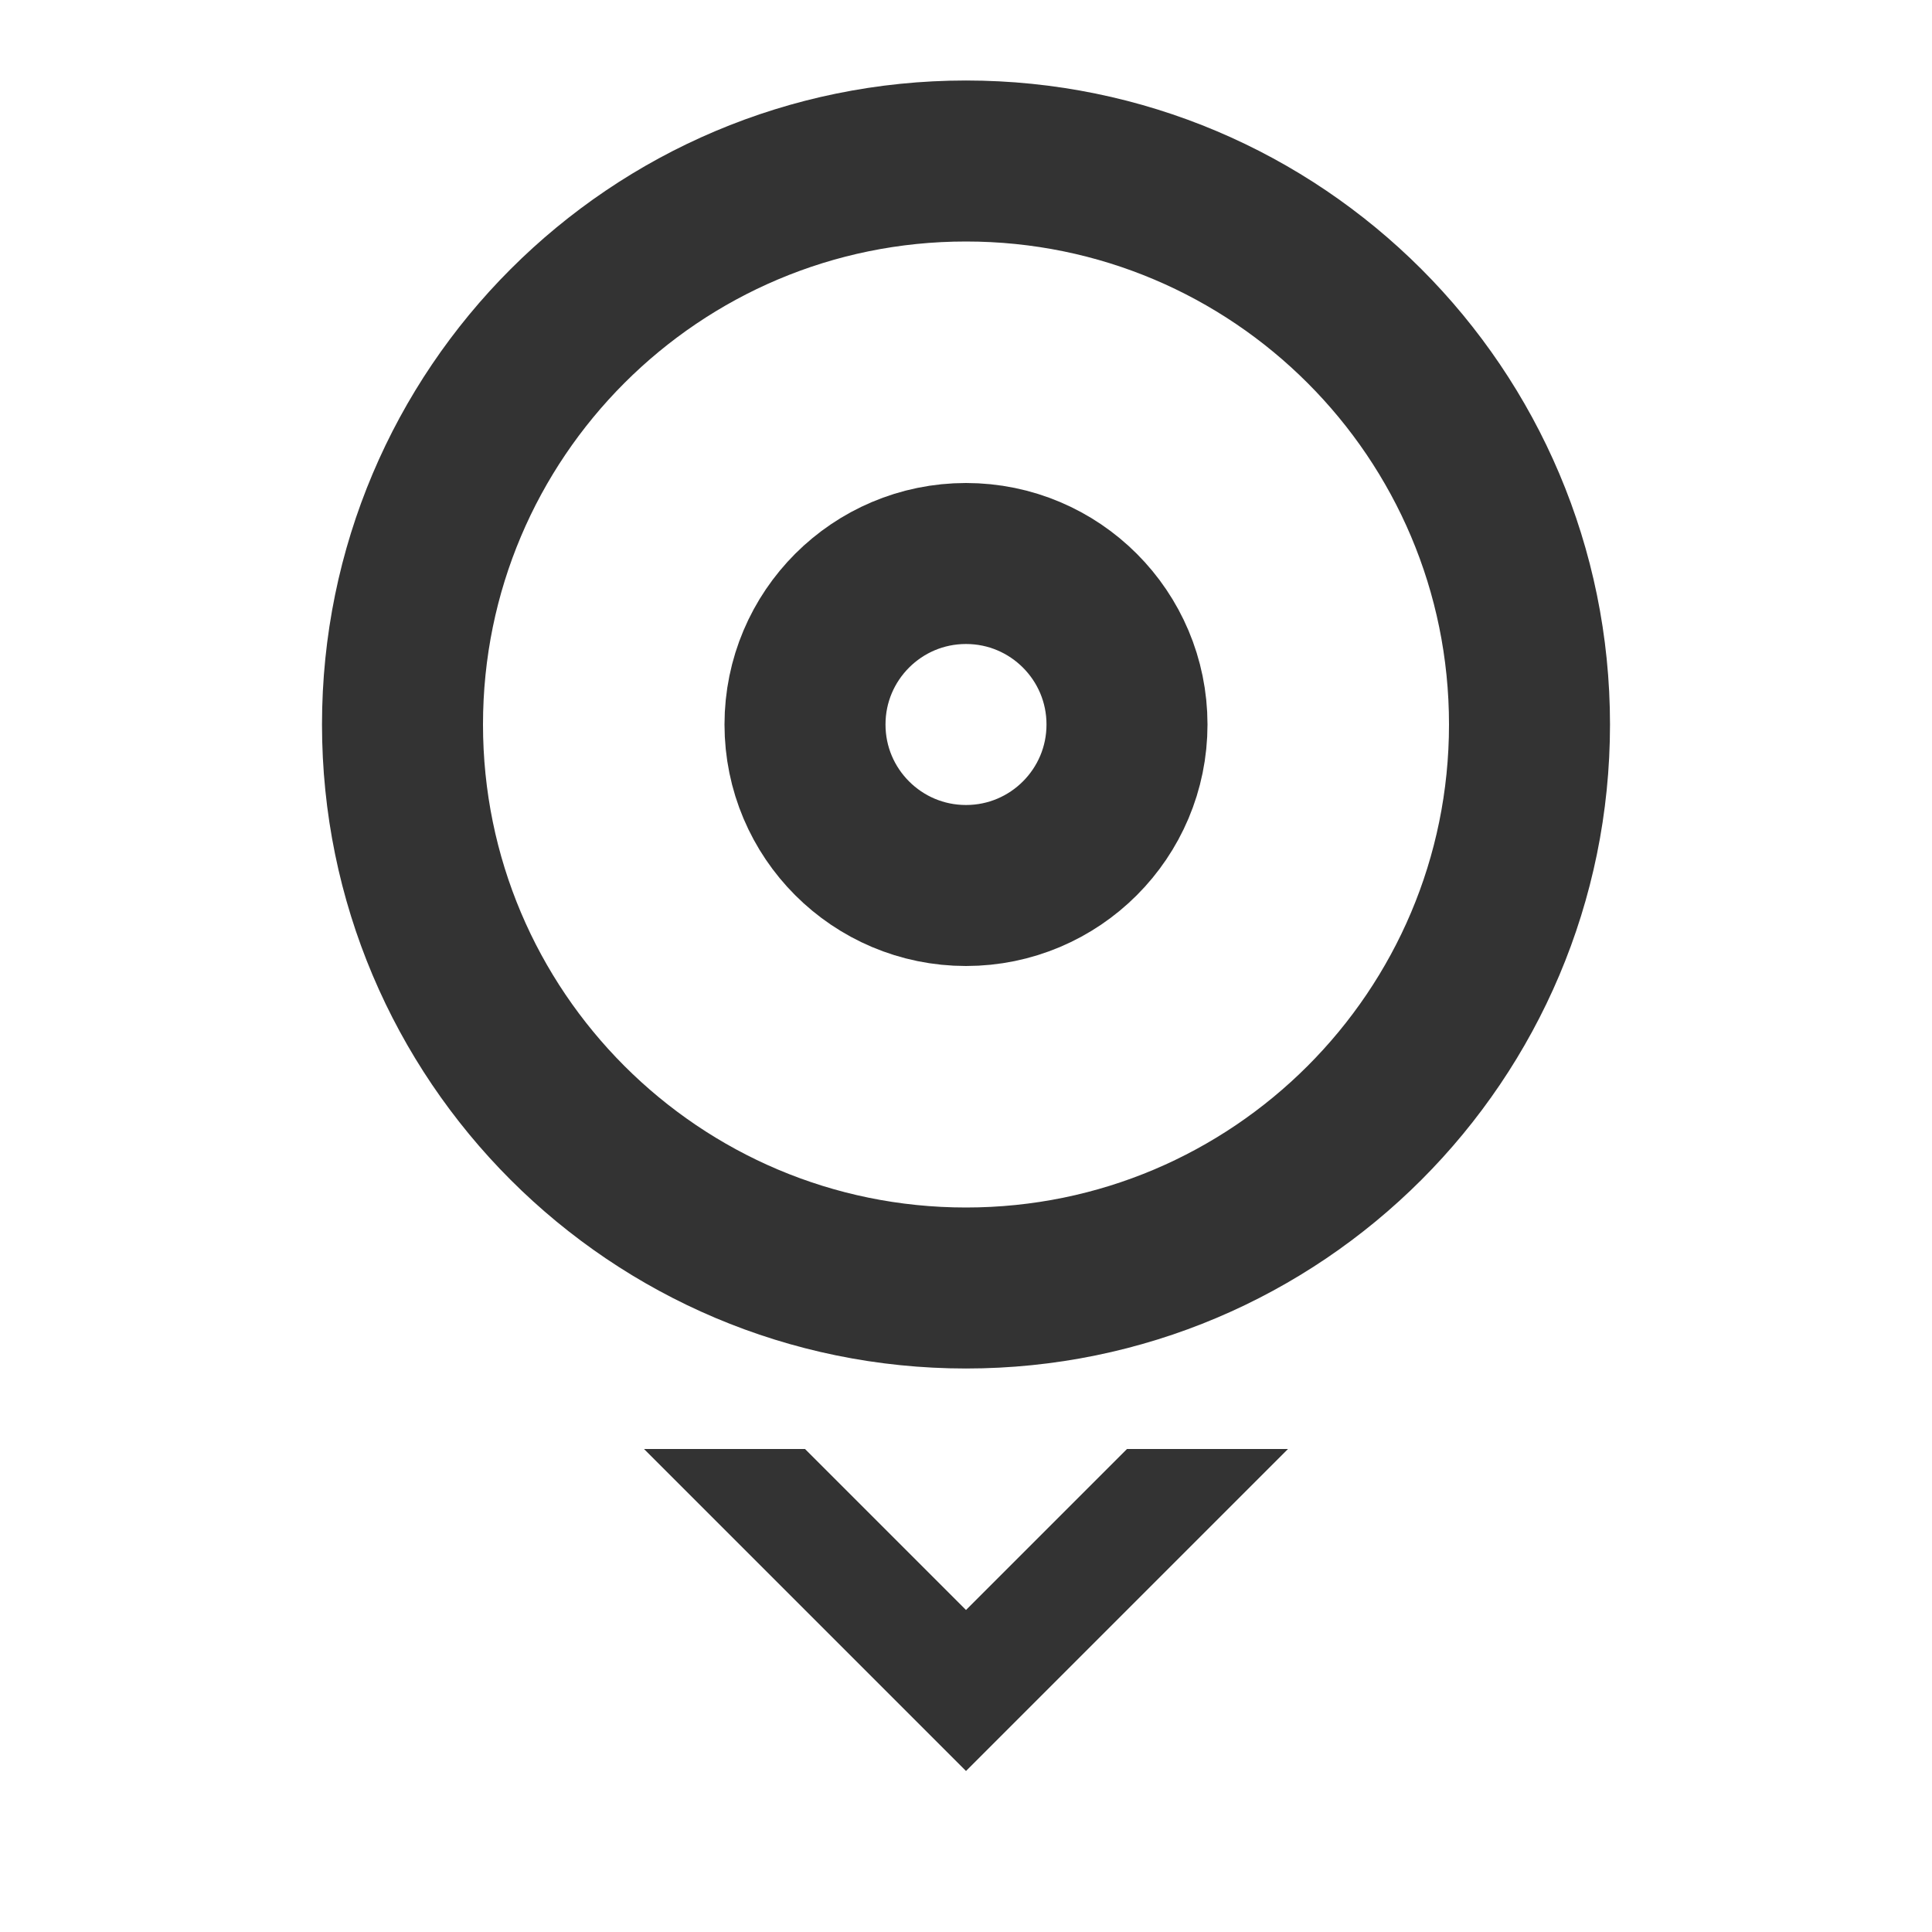
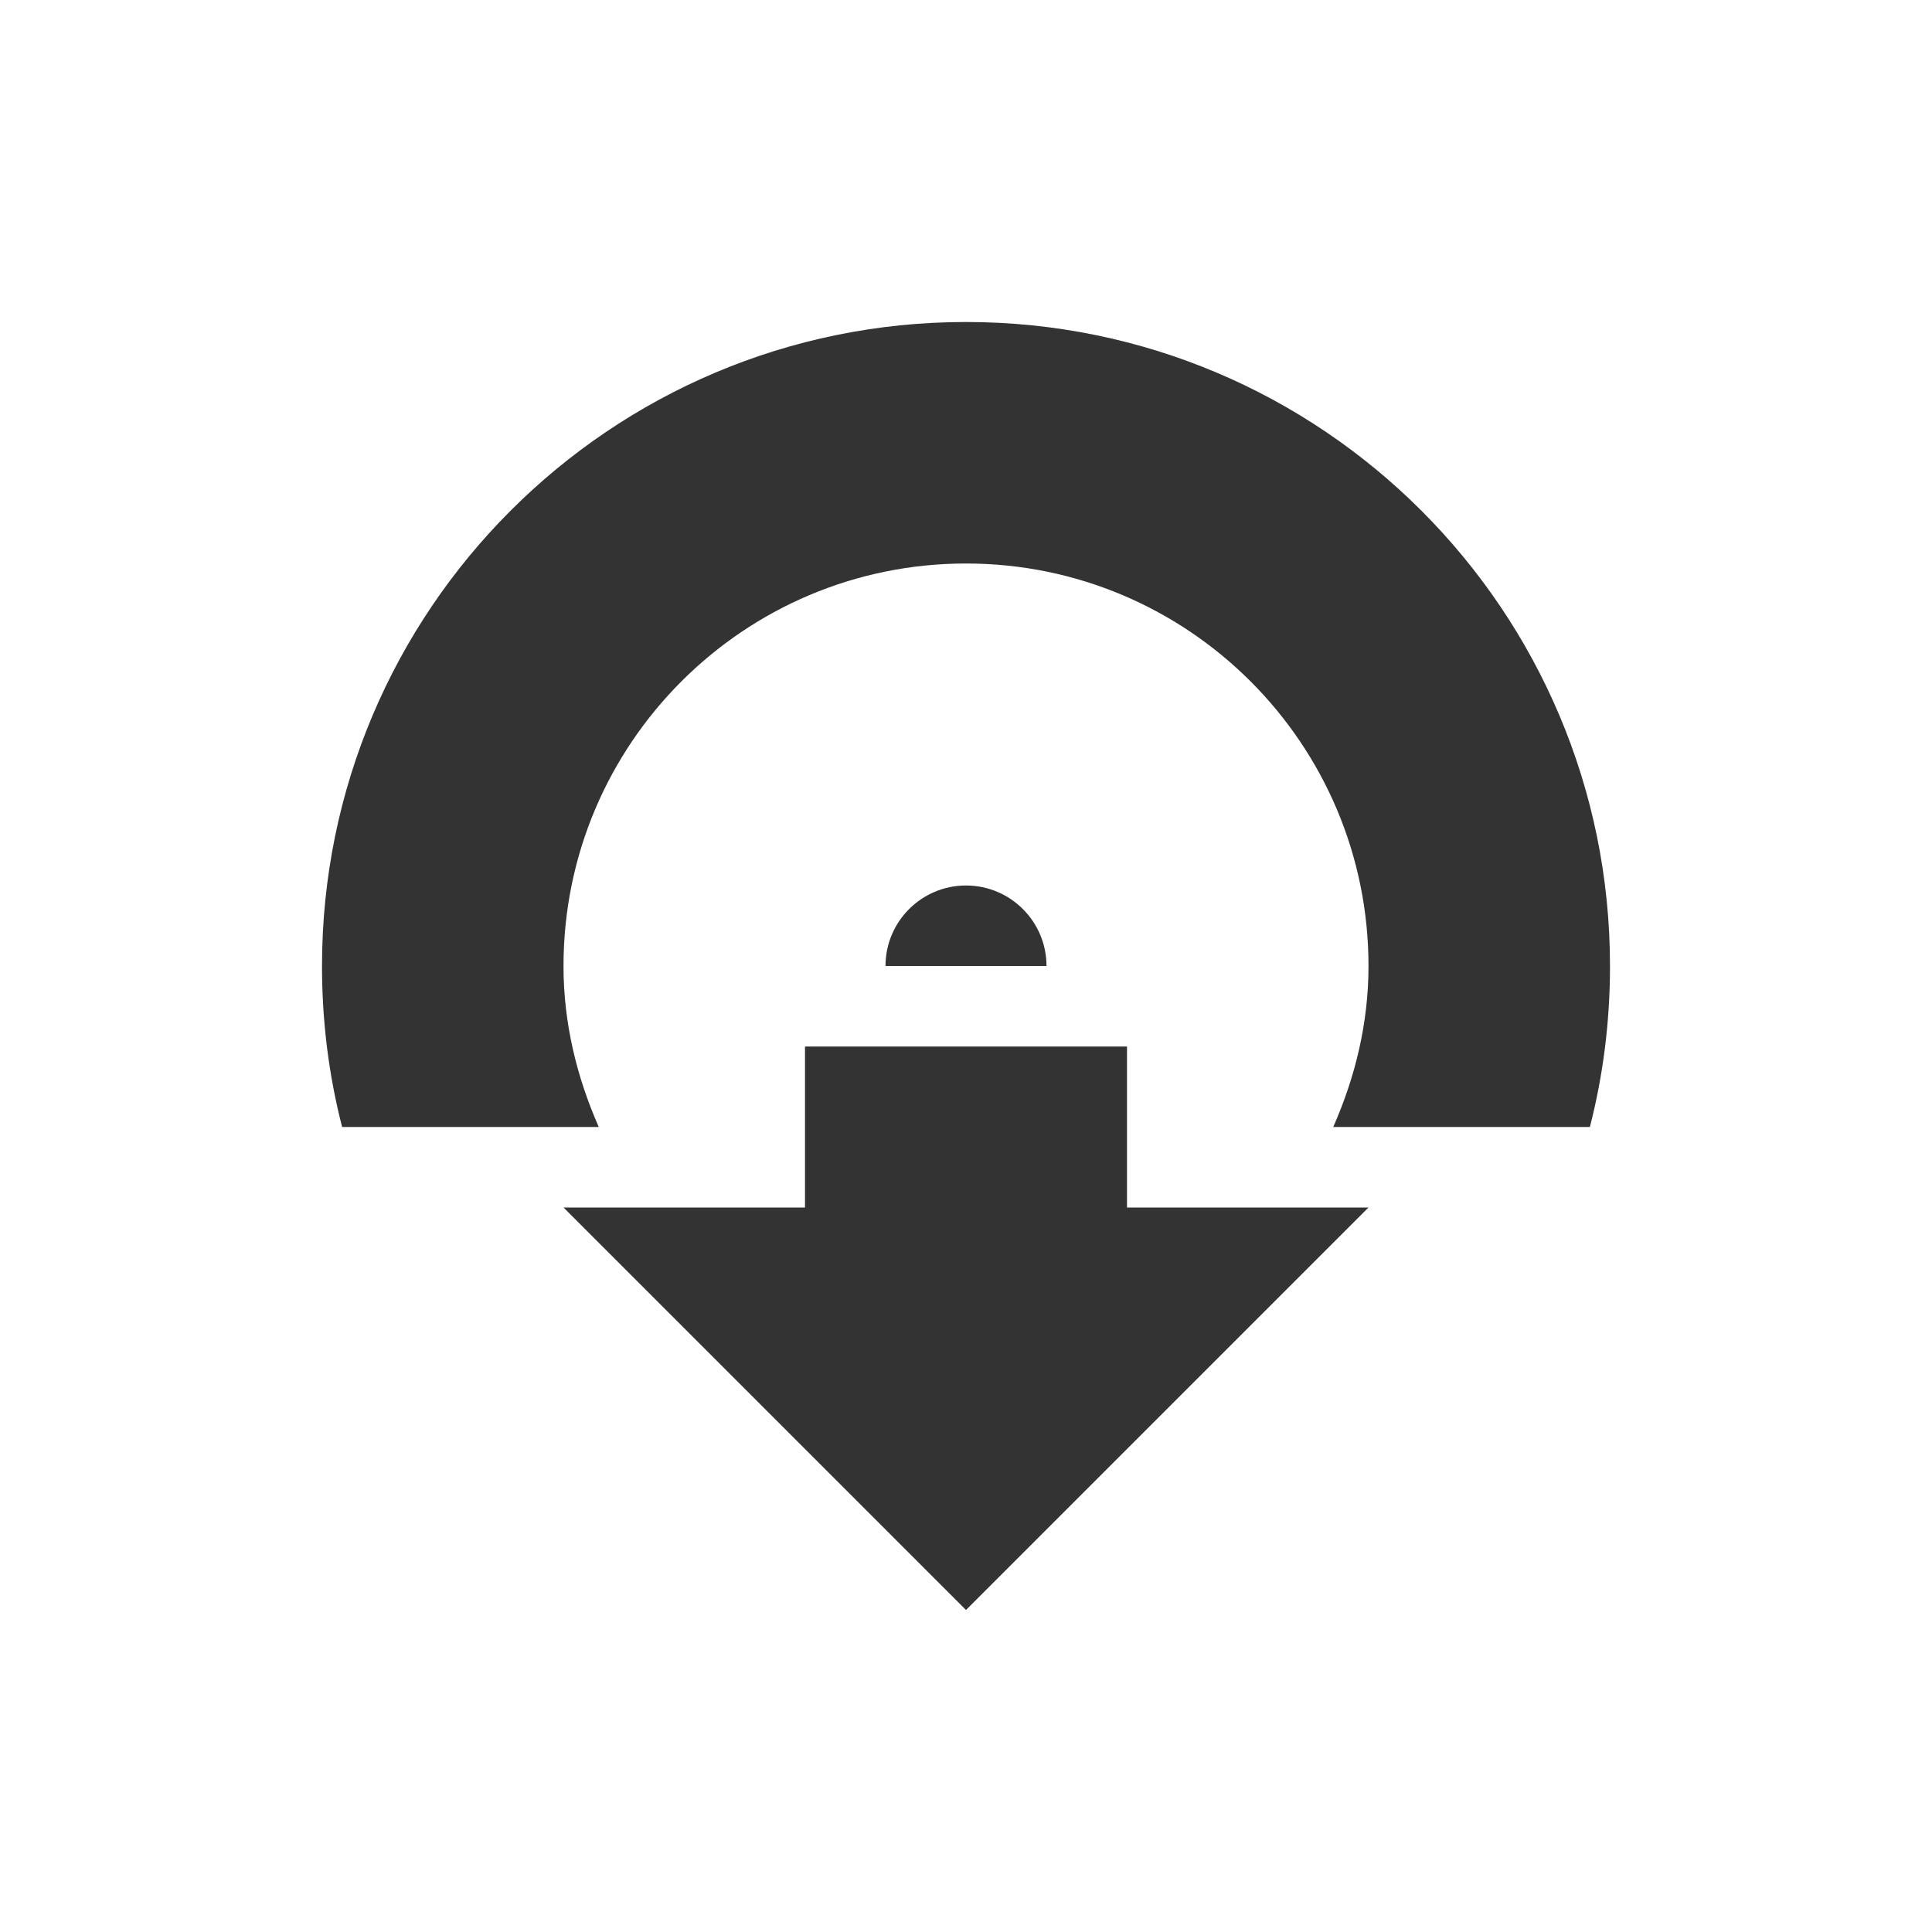
<svg xmlns="http://www.w3.org/2000/svg" xmlns:xlink="http://www.w3.org/1999/xlink" id="svg2890" height="24" width="24" version="1.0">
  <defs id="defs2892">
    <linearGradient id="linearGradient3134" y2="25.411" gradientUnits="userSpaceOnUse" x2="57.726" gradientTransform="matrix(0 .3705 -.36175 0 -4.1302 3.3844)" y1="25.411" x1="13.472">
      <stop id="stop4224" style="stop-color:#fff" offset="0" />
      <stop id="stop4226" style="stop-color:#fff;stop-opacity:0" offset="1" />
    </linearGradient>
    <linearGradient id="linearGradient3132" y2="20.71" gradientUnits="userSpaceOnUse" x2=".816" gradientTransform="matrix(0 -.31945 -.31335 0 -6.1523 19.802)" y1="20.71" x1="28.315">
      <stop id="stop2266" style="stop-color:#d7e866" offset="0" />
      <stop id="stop2268" style="stop-color:#8cab2a" offset="1" />
    </linearGradient>
    <radialGradient id="radialGradient2888" gradientUnits="userSpaceOnUse" cy="41.636" cx="23.335" gradientTransform="matrix(.48614 0 0 .15467 .65625 13.06)" r="22.627">
      <stop id="stop23421" offset="0" />
      <stop id="stop23423" style="stop-opacity:0" offset="1" />
    </radialGradient>
    <linearGradient id="linearGradient2885" y2="45.033" gradientUnits="userSpaceOnUse" x2="-21.916" gradientTransform="matrix(.5122 0 0 .5122 25.453 -.29268)" y1="3" x1="-21.916">
      <stop id="stop3774" style="stop-color:#b4b4b4" offset="0" />
      <stop id="stop3776" style="stop-color:#969696" offset="1" />
    </linearGradient>
    <linearGradient id="linearGradient2883" y2="14.203" gradientUnits="userSpaceOnUse" x2="35.391" gradientTransform="matrix(0 .60001 -.60001 0 25.86 -2.4001)" y1="32.416" x1="12.274">
      <stop id="stop3265" style="stop-color:#dedbde" offset="0" />
      <stop id="stop3267" style="stop-color:#e6e6e6" offset=".5" />
      <stop id="stop3269" style="stop-color:#d2d2d2" offset="1" />
    </linearGradient>
    <linearGradient id="linearGradient2879" y2="32.509" gradientUnits="userSpaceOnUse" x2="21.448" gradientTransform="matrix(.4375 0 0 .4375 1.5 1.5)" y1="15.5" x1="21.448">
      <stop id="stop3430" style="stop-color:#aaa" offset="0" />
      <stop id="stop3432" style="stop-color:#d4d4d4" offset="1" />
    </linearGradient>
    <linearGradient id="linearGradient2876" y2="45.962" xlink:href="#linearGradient6036" gradientUnits="userSpaceOnUse" x2="18.203" gradientTransform="matrix(.2273 0 0 .2273 6.4659 6.3175)" y1="4.038" x1="18.776" />
    <linearGradient id="linearGradient2488" y2="20.613" xlink:href="#linearGradient3519" spreadMethod="reflect" gradientUnits="userSpaceOnUse" x2="9.73" y1="17.886" x1="10.609" />
    <linearGradient id="linearGradient2486" y2="13.462" xlink:href="#linearGradient3511" spreadMethod="reflect" gradientUnits="userSpaceOnUse" x2="14.609" y1="16.188" x1="12.372" />
    <linearGradient id="linearGradient2484" y2="10.732" xlink:href="#linearGradient3503" spreadMethod="reflect" gradientUnits="userSpaceOnUse" x2="16.994" y1="13.046" x1="14.085" />
    <linearGradient id="linearGradient2482" y2="9.796" xlink:href="#linearGradient3495" spreadMethod="reflect" gradientUnits="userSpaceOnUse" x2="21.047" y1="11.2" x1="17.495" />
    <linearGradient id="linearGradient2480" y2="9.862" xlink:href="#linearGradient3487" spreadMethod="reflect" gradientUnits="userSpaceOnUse" x2="24.274" y1="10.775" x1="20.58" />
    <linearGradient id="linearGradient6036">
      <stop id="stop6038" style="stop-color:#fff" offset="0" />
      <stop id="stop6040" style="stop-color:#fff;stop-opacity:0" offset="1" />
    </linearGradient>
    <linearGradient id="linearGradient2867" y2="54.698" xlink:href="#linearGradient6036" gradientUnits="userSpaceOnUse" x2="48.799" gradientTransform="matrix(.48201 0 0 .48201 .26461 -.050137)" y1="3.61" x1="10.502" />
    <linearGradient id="linearGradient3519">
      <stop id="stop3521" style="stop-color:#fcd9cd" offset="0" />
      <stop id="stop3523" style="stop-color:#fcd9cd;stop-opacity:0" offset="1" />
    </linearGradient>
    <linearGradient id="linearGradient3511">
      <stop id="stop3513" style="stop-color:#ebeec7" offset="0" />
      <stop id="stop3515" style="stop-color:#ebeec7;stop-opacity:0" offset="1" />
    </linearGradient>
    <linearGradient id="linearGradient3503">
      <stop id="stop3505" style="stop-color:#c4ebdd" offset="0" />
      <stop id="stop3507" style="stop-color:#c4ebdd;stop-opacity:0" offset="1" />
    </linearGradient>
    <linearGradient id="linearGradient3495">
      <stop id="stop3497" style="stop-color:#c1cbe4" offset="0" />
      <stop id="stop3499" style="stop-color:#c1cbe4;stop-opacity:0" offset="1" />
    </linearGradient>
    <linearGradient id="linearGradient3487">
      <stop id="stop3489" style="stop-color:#e6cde2" offset="0" />
      <stop id="stop3491" style="stop-color:#e6cde2;stop-opacity:0" offset="1" />
    </linearGradient>
  </defs>
-   <path style="opacity:0.8;fill:none;fill-opacity:1;stroke:#000000;stroke-opacity:1;stroke-width:2;stroke-miterlimit:4;stroke-dasharray:none" id="path3051" d="M 19,9 A 7,7 0 1 1 5,9 7,7 0 1 1 19,9 z" />
-   <path style="opacity:0.8;fill:none;stroke:#000000;stroke-width:2;stroke-linecap:round;stroke-linejoin:round;stroke-miterlimit:4;stroke-opacity:1;stroke-dasharray:none" id="path3821" d="m 14,9 a 2,2 0 1 1 -4,0 2,2 0 1 1 4,0 z" />
-   <path style="fill:#000000;stroke:none;stroke-width:1px;stroke-linecap:butt;stroke-linejoin:miter;stroke-opacity:1;fill-opacity:1;opacity:0.8" d="m 12,22 -4,-4 2,0 2,2 2,-2 2,0 z" id="path3823" />
+   <path style="opacity:0.8;fill:#000000;fill-opacity:1;stroke:none" d="M 12 4 C 7.582 4 4 7.582 4 12 C 4 12.691 4.085 13.36 4.25 14 L 5 14 L 7.438 14 C 7.167 13.384 7 12.716 7 12 C 7 9.239 9.239 7 12 7 C 14.761 7 17 9.239 17 12 C 17 12.716 16.833 13.384 16.562 14 L 19 14 L 19.75 14 C 19.915 13.36 20 12.691 20 12 C 20 7.582 16.418 4 12 4 z " id="path3031" />
+   <path style="opacity:0.8;fill:#000000;fill-opacity:1;stroke:none" d="M 12 11 C 11.448 11 11 11.448 11 12 L 13 12 C 13 11.448 12.552 11 12 11 z " id="path3036" />
+   <path style="fill:#000000;fill-opacity:1;stroke:none;opacity:0.8" d="m 8,15 2,0 0,-2 4,0 0,2 3,0 -5,5 -5,-5 z" id="path3814" />
</svg>
